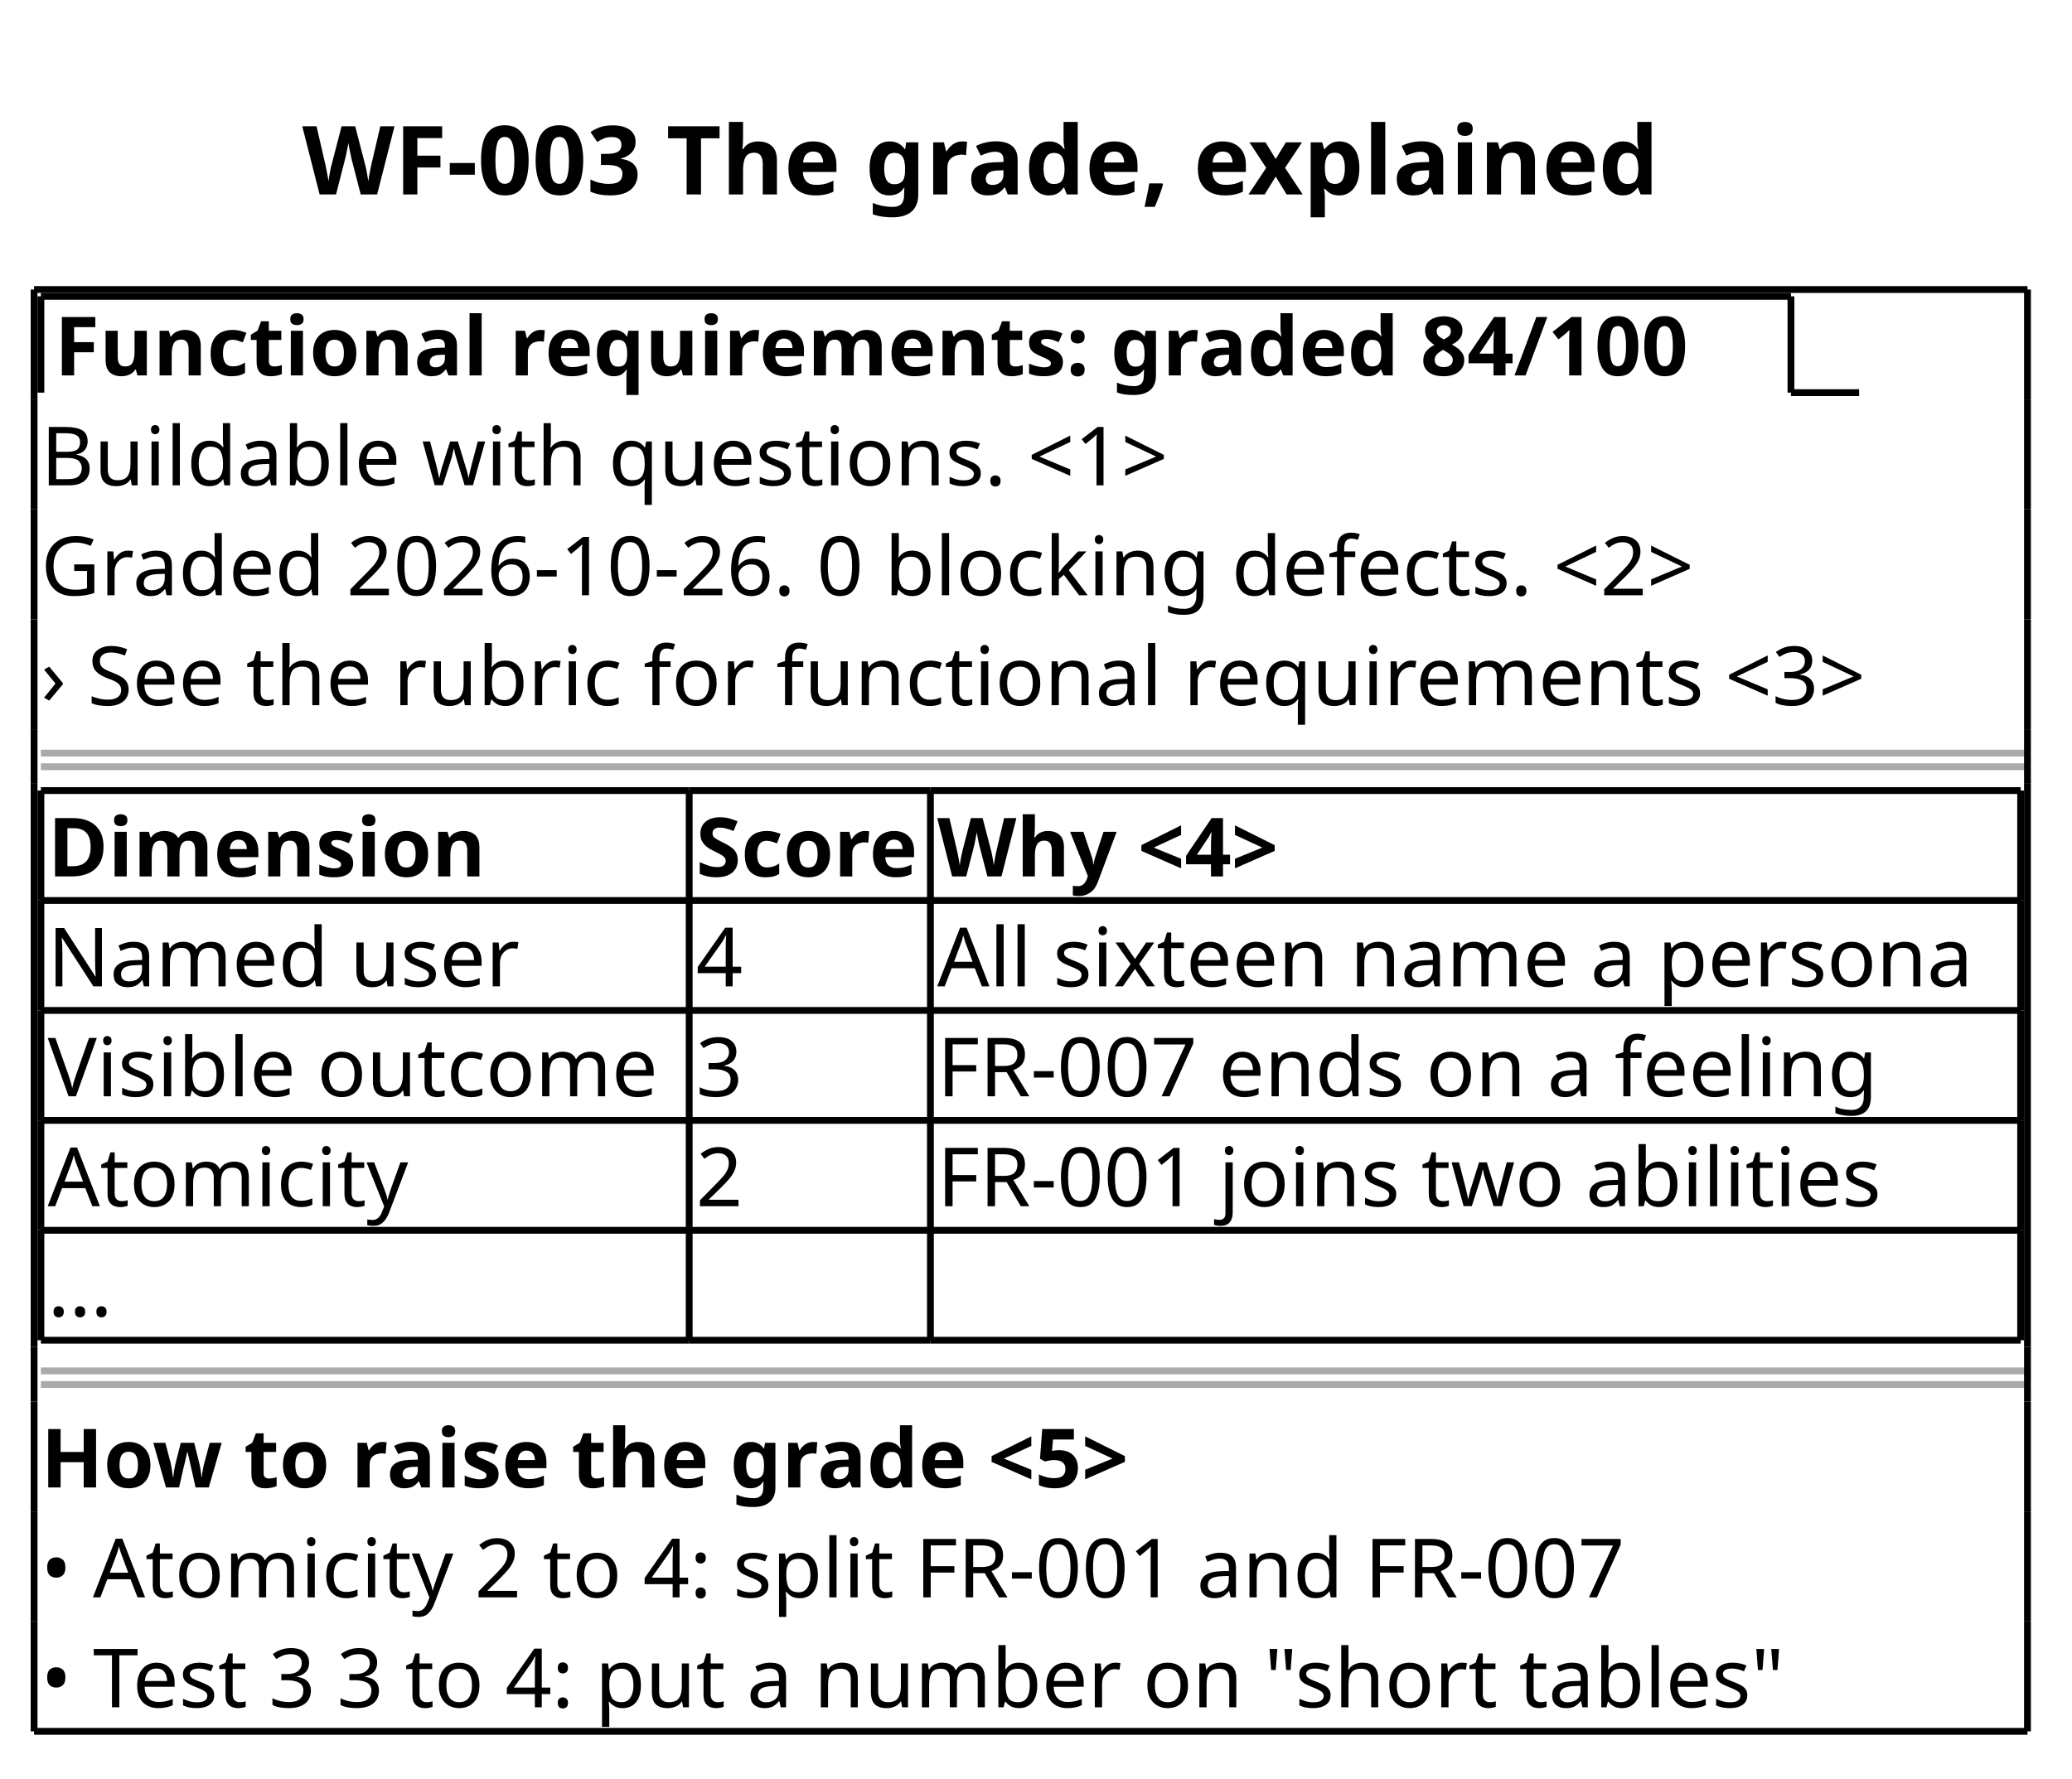
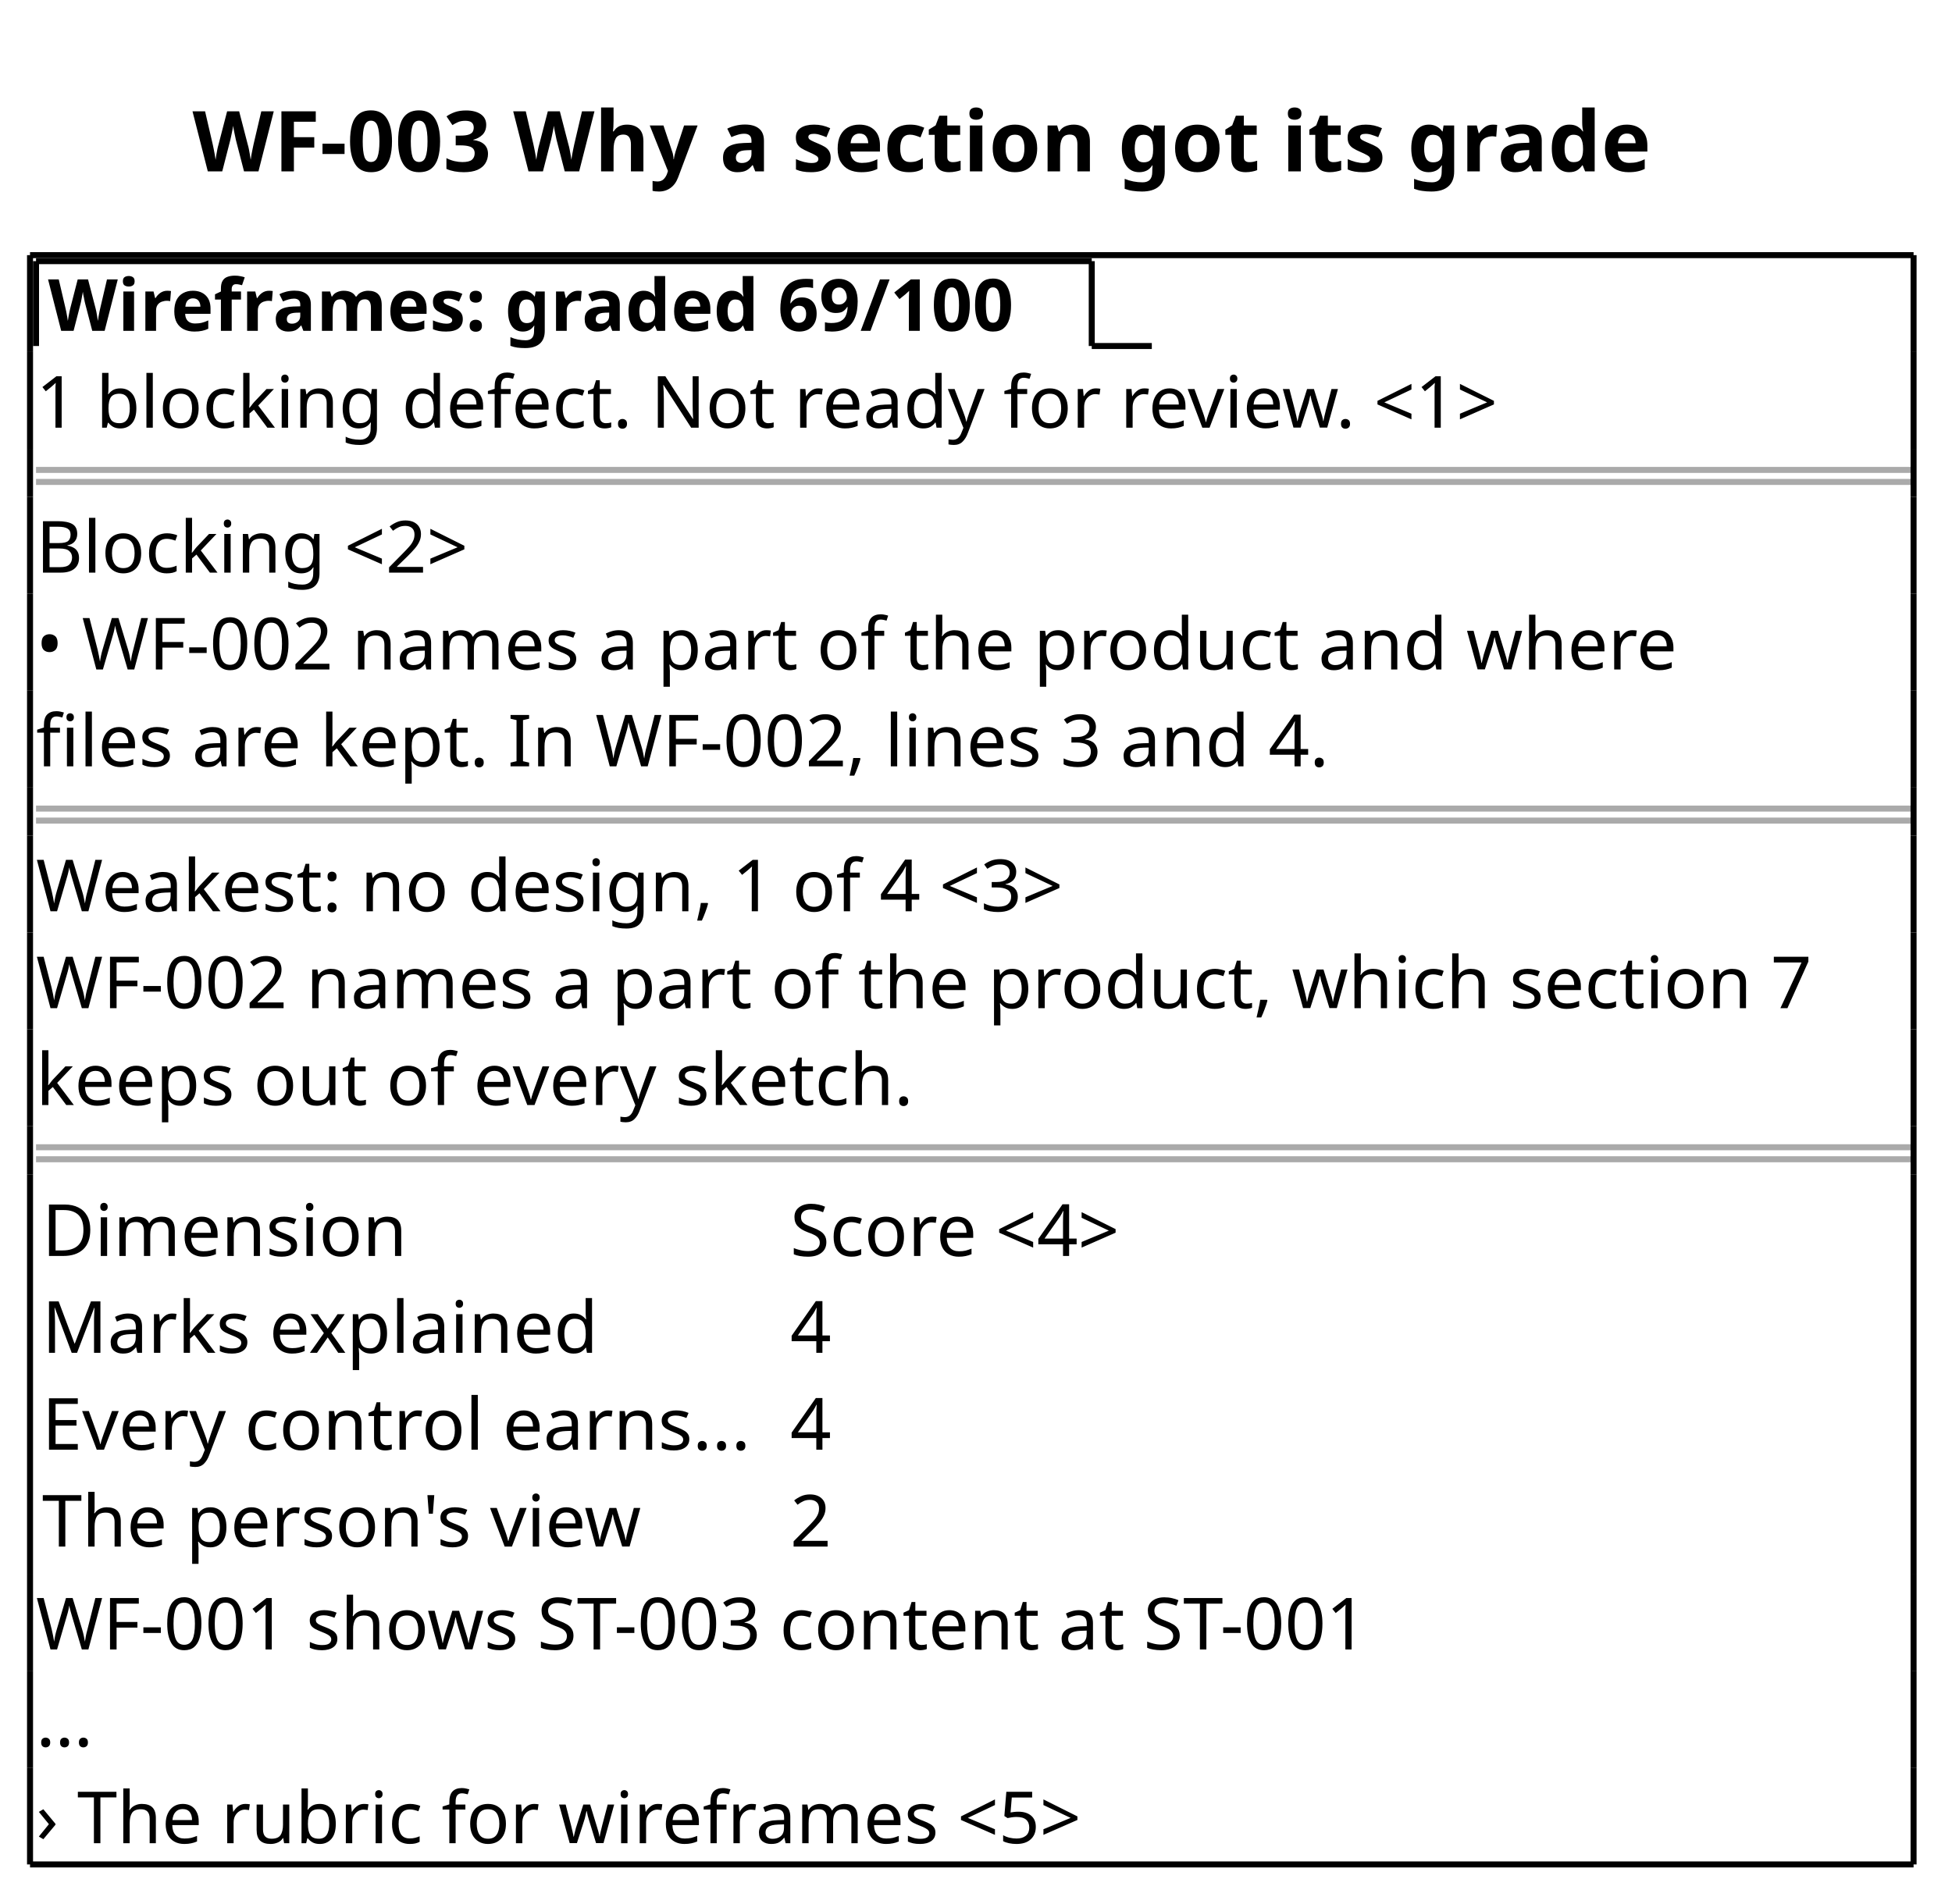
- <svg xmlns="http://www.w3.org/2000/svg" contentStyleType="text/css" data-diagram-type="SALT" height="261px" preserveAspectRatio="none" style="width:304px;height:261px;background:#FFFFFF;" version="1.1" viewBox="0 0 304 261" width="304px" zoomAndPan="magnify">
+ <svg xmlns="http://www.w3.org/2000/svg" contentStyleType="text/css" data-diagram-type="SALT" height="317px" preserveAspectRatio="none" style="width:325px;height:317px;background:#FFFFFF;" version="1.1" viewBox="0 0 325 317" width="325px" zoomAndPan="magnify">
  <defs />
  <g>
    <g class="title" data-source-line="1">
-       <text fill="#000000" font-family="sans-serif" font-size="14" font-weight="bold" lengthAdjust="spacing" textLength="212.769" x="44.349" y="28.535">WF-003 The grade, explained</text>
+       <text fill="#000000" font-family="sans-serif" font-size="14" font-weight="bold" lengthAdjust="spacing" textLength="258.501" x="32.05" y="28.535">WF-003 Why a section got its grade</text>
    </g>
-     <text fill="#000000" font-family="sans-serif" font-size="12" font-weight="bold" lengthAdjust="spacing" textLength="251.766" x="8" y="55.09">Functional requirements: graded 84/100</text>
+     <text fill="#000000" font-family="sans-serif" font-size="12" font-weight="bold" lengthAdjust="spacing" textLength="170.772" x="8" y="55.09">Wireframes: graded 69/100</text>
    <line style="stroke:#000000;stroke-width:1;" x1="6" x2="6" y1="43.488" y2="57.621" />
-     <line style="stroke:#000000;stroke-width:1;" x1="6" x2="262.766" y1="43.488" y2="43.488" />
-     <line style="stroke:#000000;stroke-width:1;" x1="262.766" x2="262.766" y1="43.488" y2="57.621" />
-     <line style="stroke:#000000;stroke-width:1;" x1="262.766" x2="272.766" y1="57.621" y2="57.621" />
-     <text fill="#000000" font-family="sans-serif" font-size="12" lengthAdjust="spacing" textLength="176.373" x="6" y="71.223">Buildable with questions. &lt;1&gt;</text>
-     <text fill="#000000" font-family="sans-serif" font-size="12" lengthAdjust="spacing" textLength="269.461" x="6" y="87.356">Graded 2026-10-26. 0 blocking defects. &lt;2&gt;</text>
-     <text fill="#000000" font-family="sans-serif" font-size="12" lengthAdjust="spacing" textLength="282.732" x="6" y="103.488">› See the rubric for functional requirements &lt;3&gt;</text>
-     <line style="stroke:#AAAAAA;stroke-width:1;" x1="6" x2="297.467" y1="110.519" y2="110.519" />
-     <line style="stroke:#AAAAAA;stroke-width:1;" x1="6" x2="297.467" y1="112.519" y2="112.519" />
-     <text fill="#000000" font-family="sans-serif" font-size="12" font-weight="bold" lengthAdjust="spacing" textLength="66.199" x="7" y="128.621">Dimension</text>
-     <text fill="#000000" font-family="sans-serif" font-size="12" font-weight="bold" lengthAdjust="spacing" textLength="33.393" x="102.117" y="128.621">Score</text>
-     <text fill="#000000" font-family="sans-serif" font-size="12" font-weight="bold" lengthAdjust="spacing" textLength="56.684" x="137.51" y="128.621">Why &lt;4&gt;</text>
-     <text fill="#000000" font-family="sans-serif" font-size="12" lengthAdjust="spacing" textLength="69.891" x="7" y="144.754">Named user</text>
-     <text fill="#000000" font-family="sans-serif" font-size="12" lengthAdjust="spacing" textLength="7.588" x="102.117" y="144.754">4</text>
-     <text fill="#000000" font-family="sans-serif" font-size="12" lengthAdjust="spacing" textLength="157.957" x="137.51" y="144.754">All sixteen name a persona</text>
-     <text fill="#000000" font-family="sans-serif" font-size="12" lengthAdjust="spacing" textLength="93.117" x="7" y="160.887">Visible outcome</text>
-     <text fill="#000000" font-family="sans-serif" font-size="12" lengthAdjust="spacing" textLength="7.588" x="102.117" y="160.887">3</text>
-     <text fill="#000000" font-family="sans-serif" font-size="12" lengthAdjust="spacing" textLength="147.815" x="137.51" y="160.887">FR-007 ends on a feeling</text>
-     <text fill="#000000" font-family="sans-serif" font-size="12" lengthAdjust="spacing" textLength="55.184" x="7" y="177.019">Atomicity</text>
-     <text fill="#000000" font-family="sans-serif" font-size="12" lengthAdjust="spacing" textLength="7.588" x="102.117" y="177.019">2</text>
-     <text fill="#000000" font-family="sans-serif" font-size="12" lengthAdjust="spacing" textLength="149.625" x="137.51" y="177.019">FR-001 joins two abilities</text>
-     <text fill="#000000" font-family="sans-serif" font-size="12" lengthAdjust="spacing" textLength="12" x="7" y="193.152">…</text>
-     <line style="stroke:#000000;stroke-width:1;" x1="6" x2="101.117" y1="116.019" y2="116.019" />
-     <line style="stroke:#000000;stroke-width:1;" x1="136.51" x2="296.467" y1="148.285" y2="148.285" />
-     <line style="stroke:#000000;stroke-width:1;" x1="101.117" x2="136.51" y1="116.019" y2="116.019" />
-     <line style="stroke:#000000;stroke-width:1;" x1="136.51" x2="296.467" y1="116.019" y2="116.019" />
-     <line style="stroke:#000000;stroke-width:1;" x1="6" x2="101.117" y1="196.684" y2="196.684" />
-     <line style="stroke:#000000;stroke-width:1;" x1="101.117" x2="136.51" y1="196.684" y2="196.684" />
-     <line style="stroke:#000000;stroke-width:1;" x1="136.51" x2="296.467" y1="196.684" y2="196.684" />
-     <line style="stroke:#000000;stroke-width:1;" x1="6" x2="101.117" y1="164.418" y2="164.418" />
-     <line style="stroke:#000000;stroke-width:1;" x1="101.117" x2="136.51" y1="164.418" y2="164.418" />
-     <line style="stroke:#000000;stroke-width:1;" x1="6" x2="101.117" y1="132.152" y2="132.152" />
-     <line style="stroke:#000000;stroke-width:1;" x1="136.51" x2="296.467" y1="164.418" y2="164.418" />
-     <line style="stroke:#000000;stroke-width:1;" x1="101.117" x2="136.51" y1="132.152" y2="132.152" />
-     <line style="stroke:#000000;stroke-width:1;" x1="136.51" x2="296.467" y1="132.152" y2="132.152" />
-     <line style="stroke:#000000;stroke-width:1;" x1="6" x2="101.117" y1="180.551" y2="180.551" />
-     <line style="stroke:#000000;stroke-width:1;" x1="101.117" x2="136.51" y1="180.551" y2="180.551" />
-     <line style="stroke:#000000;stroke-width:1;" x1="6" x2="101.117" y1="148.285" y2="148.285" />
-     <line style="stroke:#000000;stroke-width:1;" x1="136.51" x2="296.467" y1="180.551" y2="180.551" />
-     <line style="stroke:#000000;stroke-width:1;" x1="101.117" x2="136.51" y1="148.285" y2="148.285" />
-     <line style="stroke:#000000;stroke-width:1;" x1="6" x2="6" y1="116.019" y2="132.152" />
-     <line style="stroke:#000000;stroke-width:1;" x1="136.51" x2="136.51" y1="148.285" y2="164.418" />
-     <line style="stroke:#000000;stroke-width:1;" x1="296.467" x2="296.467" y1="148.285" y2="164.418" />
-     <line style="stroke:#000000;stroke-width:1;" x1="101.117" x2="101.117" y1="116.019" y2="132.152" />
-     <line style="stroke:#000000;stroke-width:1;" x1="136.51" x2="136.51" y1="116.019" y2="132.152" />
-     <line style="stroke:#000000;stroke-width:1;" x1="296.467" x2="296.467" y1="116.019" y2="132.152" />
-     <line style="stroke:#000000;stroke-width:1;" x1="6" x2="6" y1="164.418" y2="180.551" />
-     <line style="stroke:#000000;stroke-width:1;" x1="101.117" x2="101.117" y1="164.418" y2="180.551" />
-     <line style="stroke:#000000;stroke-width:1;" x1="6" x2="6" y1="132.152" y2="148.285" />
-     <line style="stroke:#000000;stroke-width:1;" x1="136.51" x2="136.51" y1="164.418" y2="180.551" />
-     <line style="stroke:#000000;stroke-width:1;" x1="296.467" x2="296.467" y1="164.418" y2="180.551" />
-     <line style="stroke:#000000;stroke-width:1;" x1="101.117" x2="101.117" y1="132.152" y2="148.285" />
-     <line style="stroke:#000000;stroke-width:1;" x1="136.51" x2="136.51" y1="132.152" y2="148.285" />
-     <line style="stroke:#000000;stroke-width:1;" x1="296.467" x2="296.467" y1="132.152" y2="148.285" />
-     <line style="stroke:#000000;stroke-width:1;" x1="6" x2="6" y1="180.551" y2="196.684" />
-     <line style="stroke:#000000;stroke-width:1;" x1="101.117" x2="101.117" y1="180.551" y2="196.684" />
-     <line style="stroke:#000000;stroke-width:1;" x1="6" x2="6" y1="148.285" y2="164.418" />
-     <line style="stroke:#000000;stroke-width:1;" x1="136.51" x2="136.51" y1="180.551" y2="196.684" />
-     <line style="stroke:#000000;stroke-width:1;" x1="296.467" x2="296.467" y1="180.551" y2="196.684" />
-     <line style="stroke:#000000;stroke-width:1;" x1="101.117" x2="101.117" y1="148.285" y2="164.418" />
-     <line style="stroke:#AAAAAA;stroke-width:1;" x1="6" x2="297.467" y1="201.184" y2="201.184" />
-     <line style="stroke:#AAAAAA;stroke-width:1;" x1="6" x2="297.467" y1="203.184" y2="203.184" />
-     <text fill="#000000" font-family="sans-serif" font-size="12" font-weight="bold" lengthAdjust="spacing" textLength="172.102" x="6" y="218.285">How to raise the grade &lt;5&gt;</text>
-     <text fill="#000000" font-family="sans-serif" font-size="12" lengthAdjust="spacing" textLength="257.297" x="6" y="234.418">• Atomicity 2 to 4: split FR-001 and FR-007</text>
-     <text fill="#000000" font-family="sans-serif" font-size="12" lengthAdjust="spacing" textLength="272.209" x="6" y="250.551">• Test 3 3 to 4: put a number on "short tables"</text>
-     <line style="stroke:#000000;stroke-width:1;" x1="5" x2="297.467" y1="42.488" y2="42.488" />
-     <line style="stroke:#000000;stroke-width:1;" x1="5" x2="297.467" y1="254.082" y2="254.082" />
+     <line style="stroke:#000000;stroke-width:1;" x1="6" x2="181.772" y1="43.488" y2="43.488" />
+     <line style="stroke:#000000;stroke-width:1;" x1="181.772" x2="181.772" y1="43.488" y2="57.621" />
+     <line style="stroke:#000000;stroke-width:1;" x1="181.772" x2="191.772" y1="57.621" y2="57.621" />
+     <text fill="#000000" font-family="sans-serif" font-size="12" lengthAdjust="spacing" textLength="261.018" x="6" y="71.223">1 blocking defect. Not ready for review. &lt;1&gt;</text>
+     <line style="stroke:#AAAAAA;stroke-width:1;" x1="6" x2="318.602" y1="78.254" y2="78.254" />
+     <line style="stroke:#AAAAAA;stroke-width:1;" x1="6" x2="318.602" y1="80.254" y2="80.254" />
+     <text fill="#000000" font-family="sans-serif" font-size="12" lengthAdjust="spacing" textLength="79.764" x="6" y="95.356">Blocking &lt;2&gt;</text>
+     <text fill="#000000" font-family="sans-serif" font-size="12" lengthAdjust="spacing" textLength="288.065" x="6" y="111.488">• WF-002 names a part of the product and where</text>
+     <text fill="#000000" font-family="sans-serif" font-size="12" lengthAdjust="spacing" textLength="231.182" x="6" y="127.621">files are kept. In WF-002, lines 3 and 4.</text>
+     <line style="stroke:#AAAAAA;stroke-width:1;" x1="6" x2="318.602" y1="134.652" y2="134.652" />
+     <line style="stroke:#AAAAAA;stroke-width:1;" x1="6" x2="318.602" y1="136.652" y2="136.652" />
+     <text fill="#000000" font-family="sans-serif" font-size="12" lengthAdjust="spacing" textLength="185.455" x="6" y="151.754">Weakest: no design, 1 of 4 &lt;3&gt;</text>
+     <text fill="#000000" font-family="sans-serif" font-size="12" lengthAdjust="spacing" textLength="311.602" x="6" y="167.887">WF-002 names a part of the product, which section 7</text>
+     <text fill="#000000" font-family="sans-serif" font-size="12" lengthAdjust="spacing" textLength="152.789" x="6" y="184.019">keeps out of every sketch.</text>
+     <line style="stroke:#AAAAAA;stroke-width:1;" x1="6" x2="318.602" y1="191.051" y2="191.051" />
+     <line style="stroke:#AAAAAA;stroke-width:1;" x1="6" x2="318.602" y1="193.051" y2="193.051" />
+     <text fill="#000000" font-family="sans-serif" font-size="12" lengthAdjust="spacing" textLength="62.197" x="7" y="209.152">Dimension</text>
+     <text fill="#000000" font-family="sans-serif" font-size="12" lengthAdjust="spacing" textLength="62.039" x="131.555" y="209.152">Score &lt;4&gt;</text>
+     <text fill="#000000" font-family="sans-serif" font-size="12" lengthAdjust="spacing" textLength="95.648" x="7" y="225.285">Marks explained</text>
+     <text fill="#000000" font-family="sans-serif" font-size="12" lengthAdjust="spacing" textLength="7.588" x="131.555" y="225.285">4</text>
+     <text fill="#000000" font-family="sans-serif" font-size="12" lengthAdjust="spacing" textLength="122.555" x="7" y="241.418">Every control earns...</text>
+     <text fill="#000000" font-family="sans-serif" font-size="12" lengthAdjust="spacing" textLength="7.588" x="131.555" y="241.418">4</text>
+     <text fill="#000000" font-family="sans-serif" font-size="12" lengthAdjust="spacing" textLength="103.875" x="7" y="257.551">The person's view</text>
+     <text fill="#000000" font-family="sans-serif" font-size="12" lengthAdjust="spacing" textLength="7.588" x="131.555" y="257.551">2</text>
+     <text fill="#000000" font-family="sans-serif" font-size="12" lengthAdjust="spacing" textLength="244.394" x="6" y="274.684">WF-001 shows ST-003 content at ST-001</text>
+     <text fill="#000000" font-family="sans-serif" font-size="12" lengthAdjust="spacing" textLength="12" x="6" y="290.816">…</text>
+     <text fill="#000000" font-family="sans-serif" font-size="12" lengthAdjust="spacing" textLength="186.744" x="6" y="306.949">› The rubric for wireframes &lt;5&gt;</text>
+     <line style="stroke:#000000;stroke-width:1;" x1="5" x2="318.602" y1="42.488" y2="42.488" />
+     <line style="stroke:#000000;stroke-width:1;" x1="5" x2="318.602" y1="310.481" y2="310.481" />
    <line style="stroke:#000000;stroke-width:1;" x1="5" x2="5" y1="42.488" y2="58.621" />
-     <line style="stroke:#000000;stroke-width:1;" x1="297.467" x2="297.467" y1="42.488" y2="58.621" />
-     <line style="stroke:#000000;stroke-width:1;" x1="5" x2="5" y1="237.949" y2="254.082" />
-     <line style="stroke:#000000;stroke-width:1;" x1="297.467" x2="297.467" y1="237.949" y2="254.082" />
-     <line style="stroke:#000000;stroke-width:1;" x1="5" x2="5" y1="205.684" y2="221.816" />
-     <line style="stroke:#000000;stroke-width:1;" x1="297.467" x2="297.467" y1="205.684" y2="221.816" />
-     <line style="stroke:#000000;stroke-width:1;" x1="5" x2="5" y1="115.019" y2="197.684" />
-     <line style="stroke:#000000;stroke-width:1;" x1="297.467" x2="297.467" y1="115.019" y2="197.684" />
-     <line style="stroke:#000000;stroke-width:1;" x1="5" x2="5" y1="90.887" y2="107.019" />
-     <line style="stroke:#000000;stroke-width:1;" x1="297.467" x2="297.467" y1="90.887" y2="107.019" />
+     <line style="stroke:#000000;stroke-width:1;" x1="318.602" x2="318.602" y1="42.488" y2="58.621" />
+     <line style="stroke:#000000;stroke-width:1;" x1="5" x2="5" y1="195.551" y2="262.082" />
+     <line style="stroke:#000000;stroke-width:1;" x1="318.602" x2="318.602" y1="195.551" y2="262.082" />
+     <line style="stroke:#000000;stroke-width:1;" x1="5" x2="5" y1="139.152" y2="155.285" />
+     <line style="stroke:#000000;stroke-width:1;" x1="318.602" x2="318.602" y1="139.152" y2="155.285" />
+     <line style="stroke:#000000;stroke-width:1;" x1="5" x2="5" y1="82.754" y2="98.887" />
+     <line style="stroke:#000000;stroke-width:1;" x1="318.602" x2="318.602" y1="82.754" y2="98.887" />
+     <line style="stroke:#000000;stroke-width:1;" x1="5" x2="5" y1="294.348" y2="310.481" />
+     <line style="stroke:#000000;stroke-width:1;" x1="318.602" x2="318.602" y1="294.348" y2="310.481" />
+     <line style="stroke:#000000;stroke-width:1;" x1="5" x2="5" y1="187.551" y2="195.551" />
+     <line style="stroke:#000000;stroke-width:1;" x1="318.602" x2="318.602" y1="187.551" y2="195.551" />
+     <line style="stroke:#000000;stroke-width:1;" x1="5" x2="5" y1="131.152" y2="139.152" />
+     <line style="stroke:#000000;stroke-width:1;" x1="318.602" x2="318.602" y1="131.152" y2="139.152" />
+     <line style="stroke:#000000;stroke-width:1;" x1="5" x2="5" y1="74.754" y2="82.754" />
+     <line style="stroke:#000000;stroke-width:1;" x1="318.602" x2="318.602" y1="74.754" y2="82.754" />
+     <line style="stroke:#000000;stroke-width:1;" x1="5" x2="5" y1="278.215" y2="294.348" />
+     <line style="stroke:#000000;stroke-width:1;" x1="318.602" x2="318.602" y1="278.215" y2="294.348" />
+     <line style="stroke:#000000;stroke-width:1;" x1="5" x2="5" y1="171.418" y2="187.551" />
+     <line style="stroke:#000000;stroke-width:1;" x1="318.602" x2="318.602" y1="171.418" y2="187.551" />
+     <line style="stroke:#000000;stroke-width:1;" x1="5" x2="5" y1="115.019" y2="131.152" />
+     <line style="stroke:#000000;stroke-width:1;" x1="318.602" x2="318.602" y1="115.019" y2="131.152" />
    <line style="stroke:#000000;stroke-width:1;" x1="5" x2="5" y1="58.621" y2="74.754" />
-     <line style="stroke:#000000;stroke-width:1;" x1="297.467" x2="297.467" y1="58.621" y2="74.754" />
-     <line style="stroke:#000000;stroke-width:1;" x1="5" x2="5" y1="221.816" y2="237.949" />
-     <line style="stroke:#000000;stroke-width:1;" x1="297.467" x2="297.467" y1="221.816" y2="237.949" />
-     <line style="stroke:#000000;stroke-width:1;" x1="5" x2="5" y1="197.684" y2="205.684" />
-     <line style="stroke:#000000;stroke-width:1;" x1="297.467" x2="297.467" y1="197.684" y2="205.684" />
-     <line style="stroke:#000000;stroke-width:1;" x1="5" x2="5" y1="107.019" y2="115.019" />
-     <line style="stroke:#000000;stroke-width:1;" x1="297.467" x2="297.467" y1="107.019" y2="115.019" />
-     <line style="stroke:#000000;stroke-width:1;" x1="5" x2="5" y1="74.754" y2="90.887" />
-     <line style="stroke:#000000;stroke-width:1;" x1="297.467" x2="297.467" y1="74.754" y2="90.887" />
+     <line style="stroke:#000000;stroke-width:1;" x1="318.602" x2="318.602" y1="58.621" y2="74.754" />
+     <line style="stroke:#000000;stroke-width:1;" x1="5" x2="5" y1="262.082" y2="278.215" />
+     <line style="stroke:#000000;stroke-width:1;" x1="318.602" x2="318.602" y1="262.082" y2="278.215" />
+     <line style="stroke:#000000;stroke-width:1;" x1="5" x2="5" y1="155.285" y2="171.418" />
+     <line style="stroke:#000000;stroke-width:1;" x1="318.602" x2="318.602" y1="155.285" y2="171.418" />
+     <line style="stroke:#000000;stroke-width:1;" x1="5" x2="5" y1="98.887" y2="115.019" />
+     <line style="stroke:#000000;stroke-width:1;" x1="318.602" x2="318.602" y1="98.887" y2="115.019" />
  </g>
</svg>
